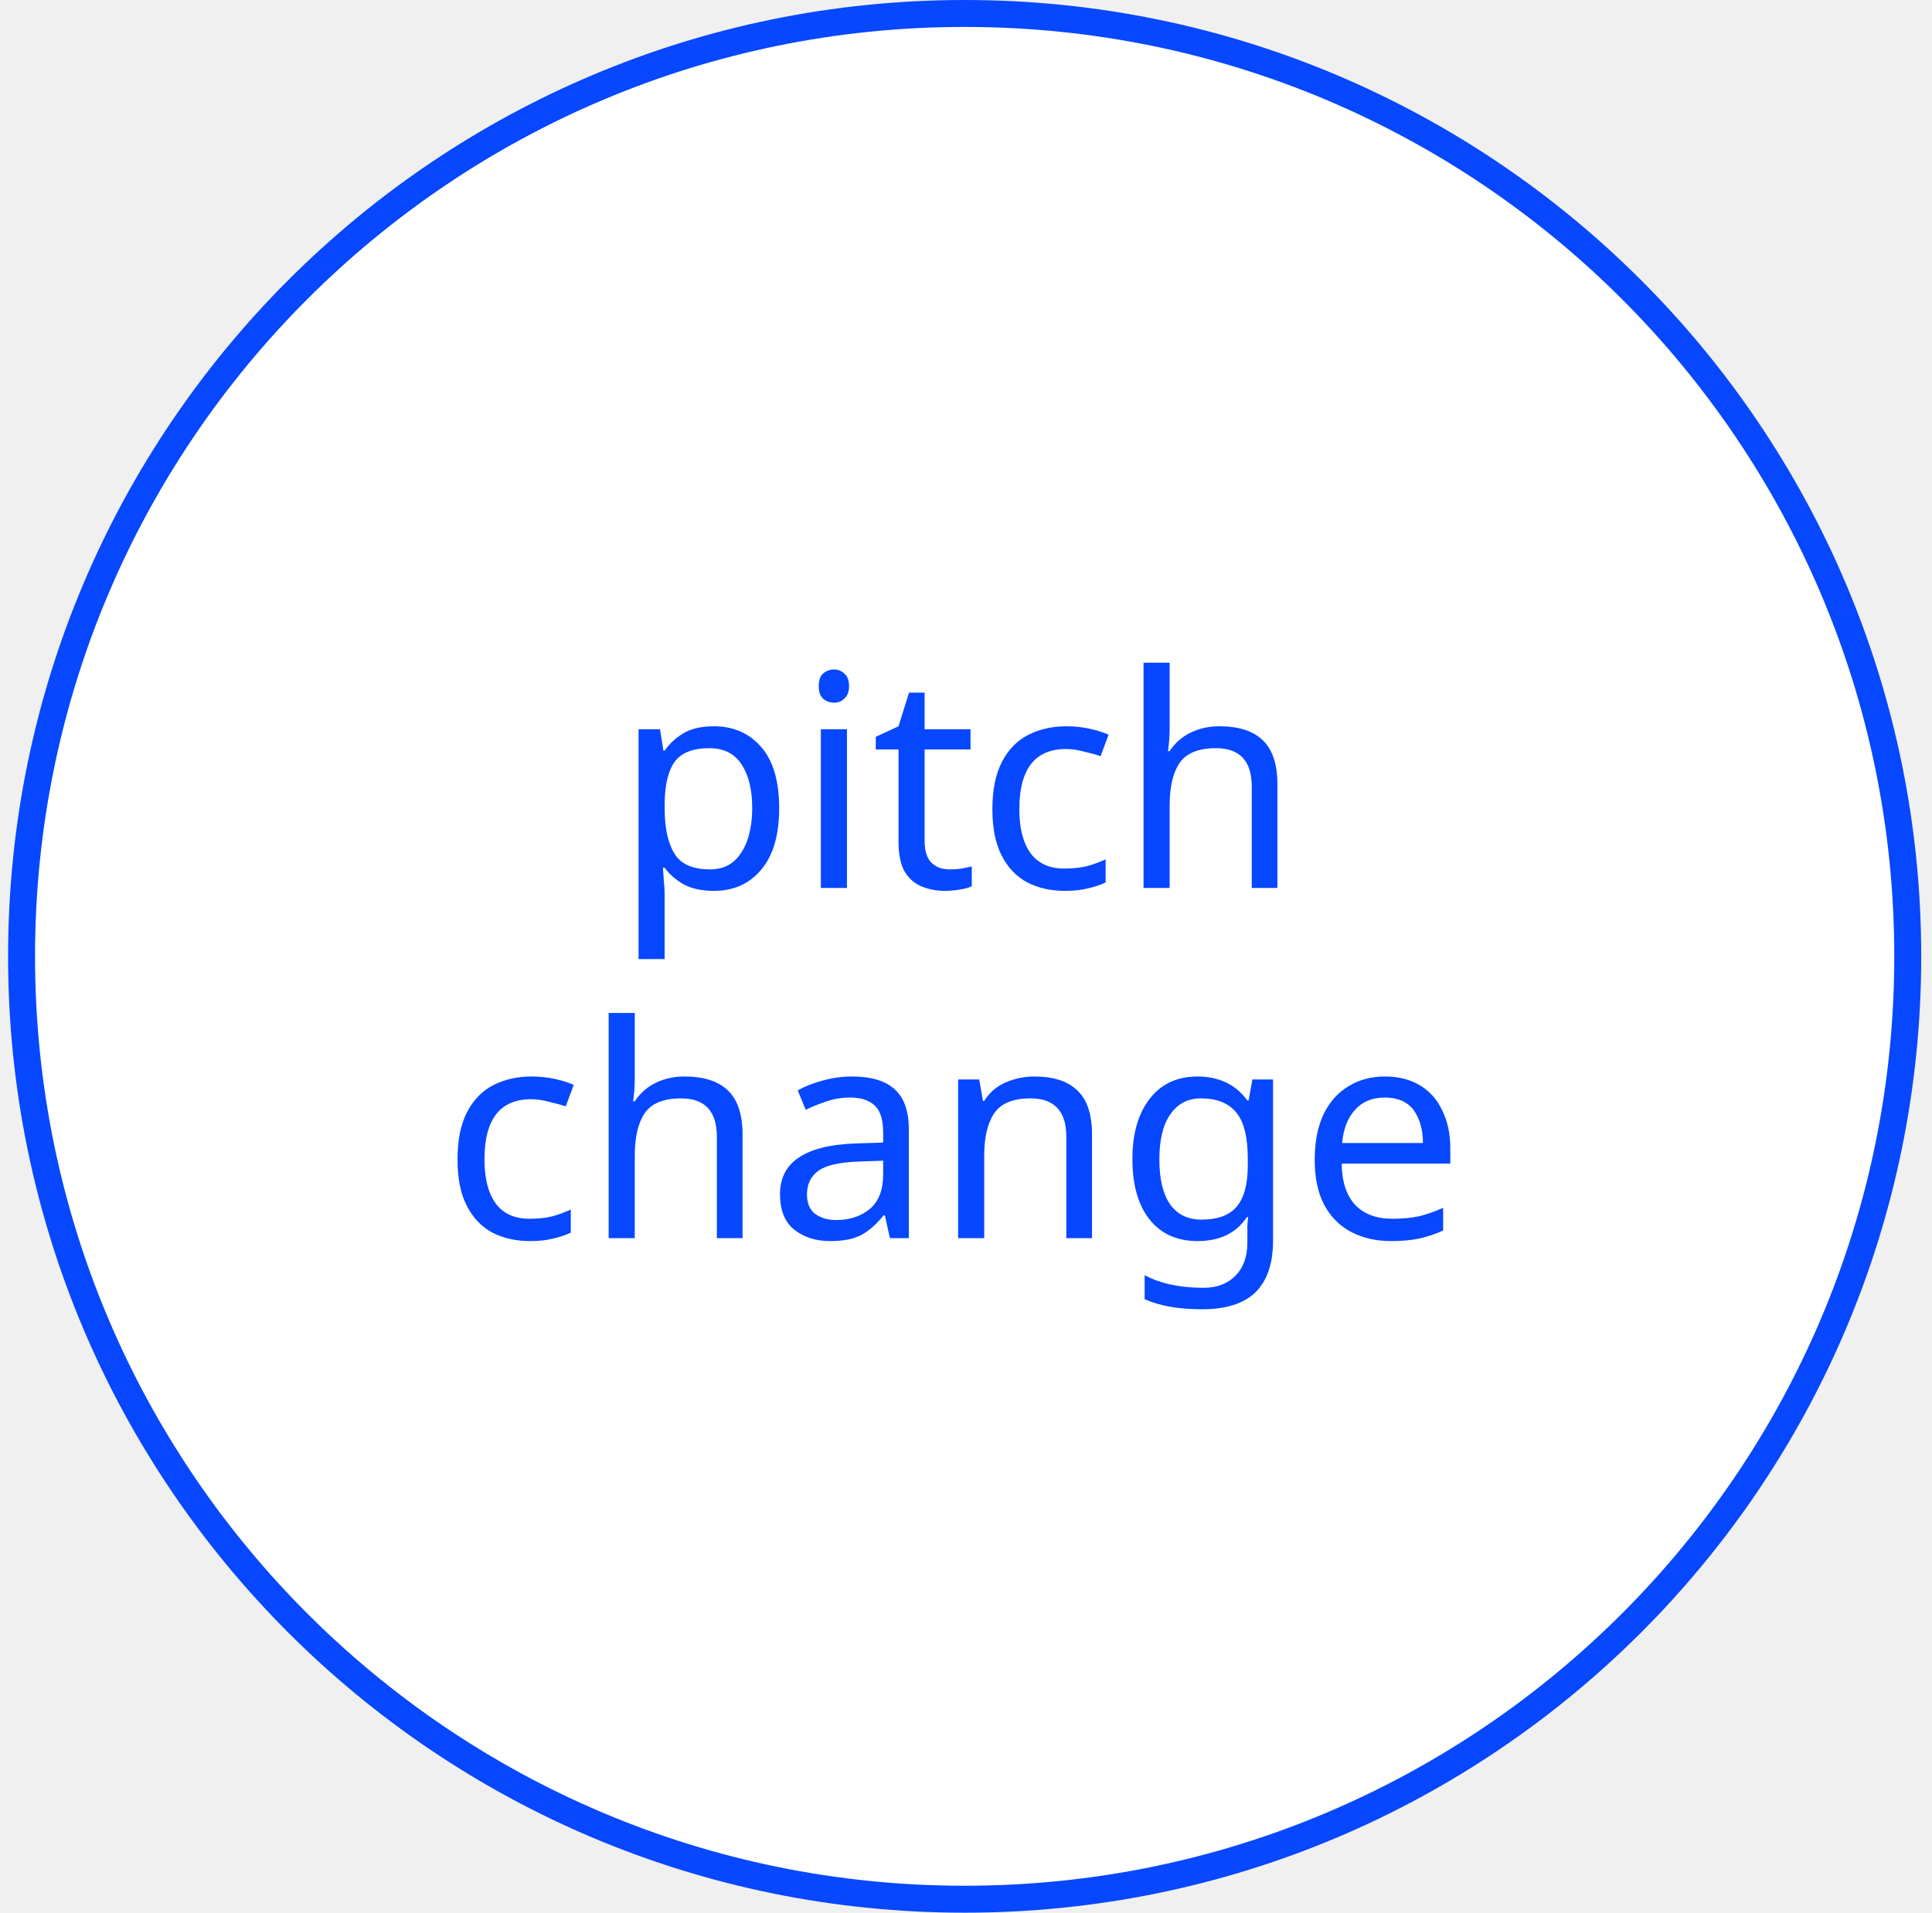
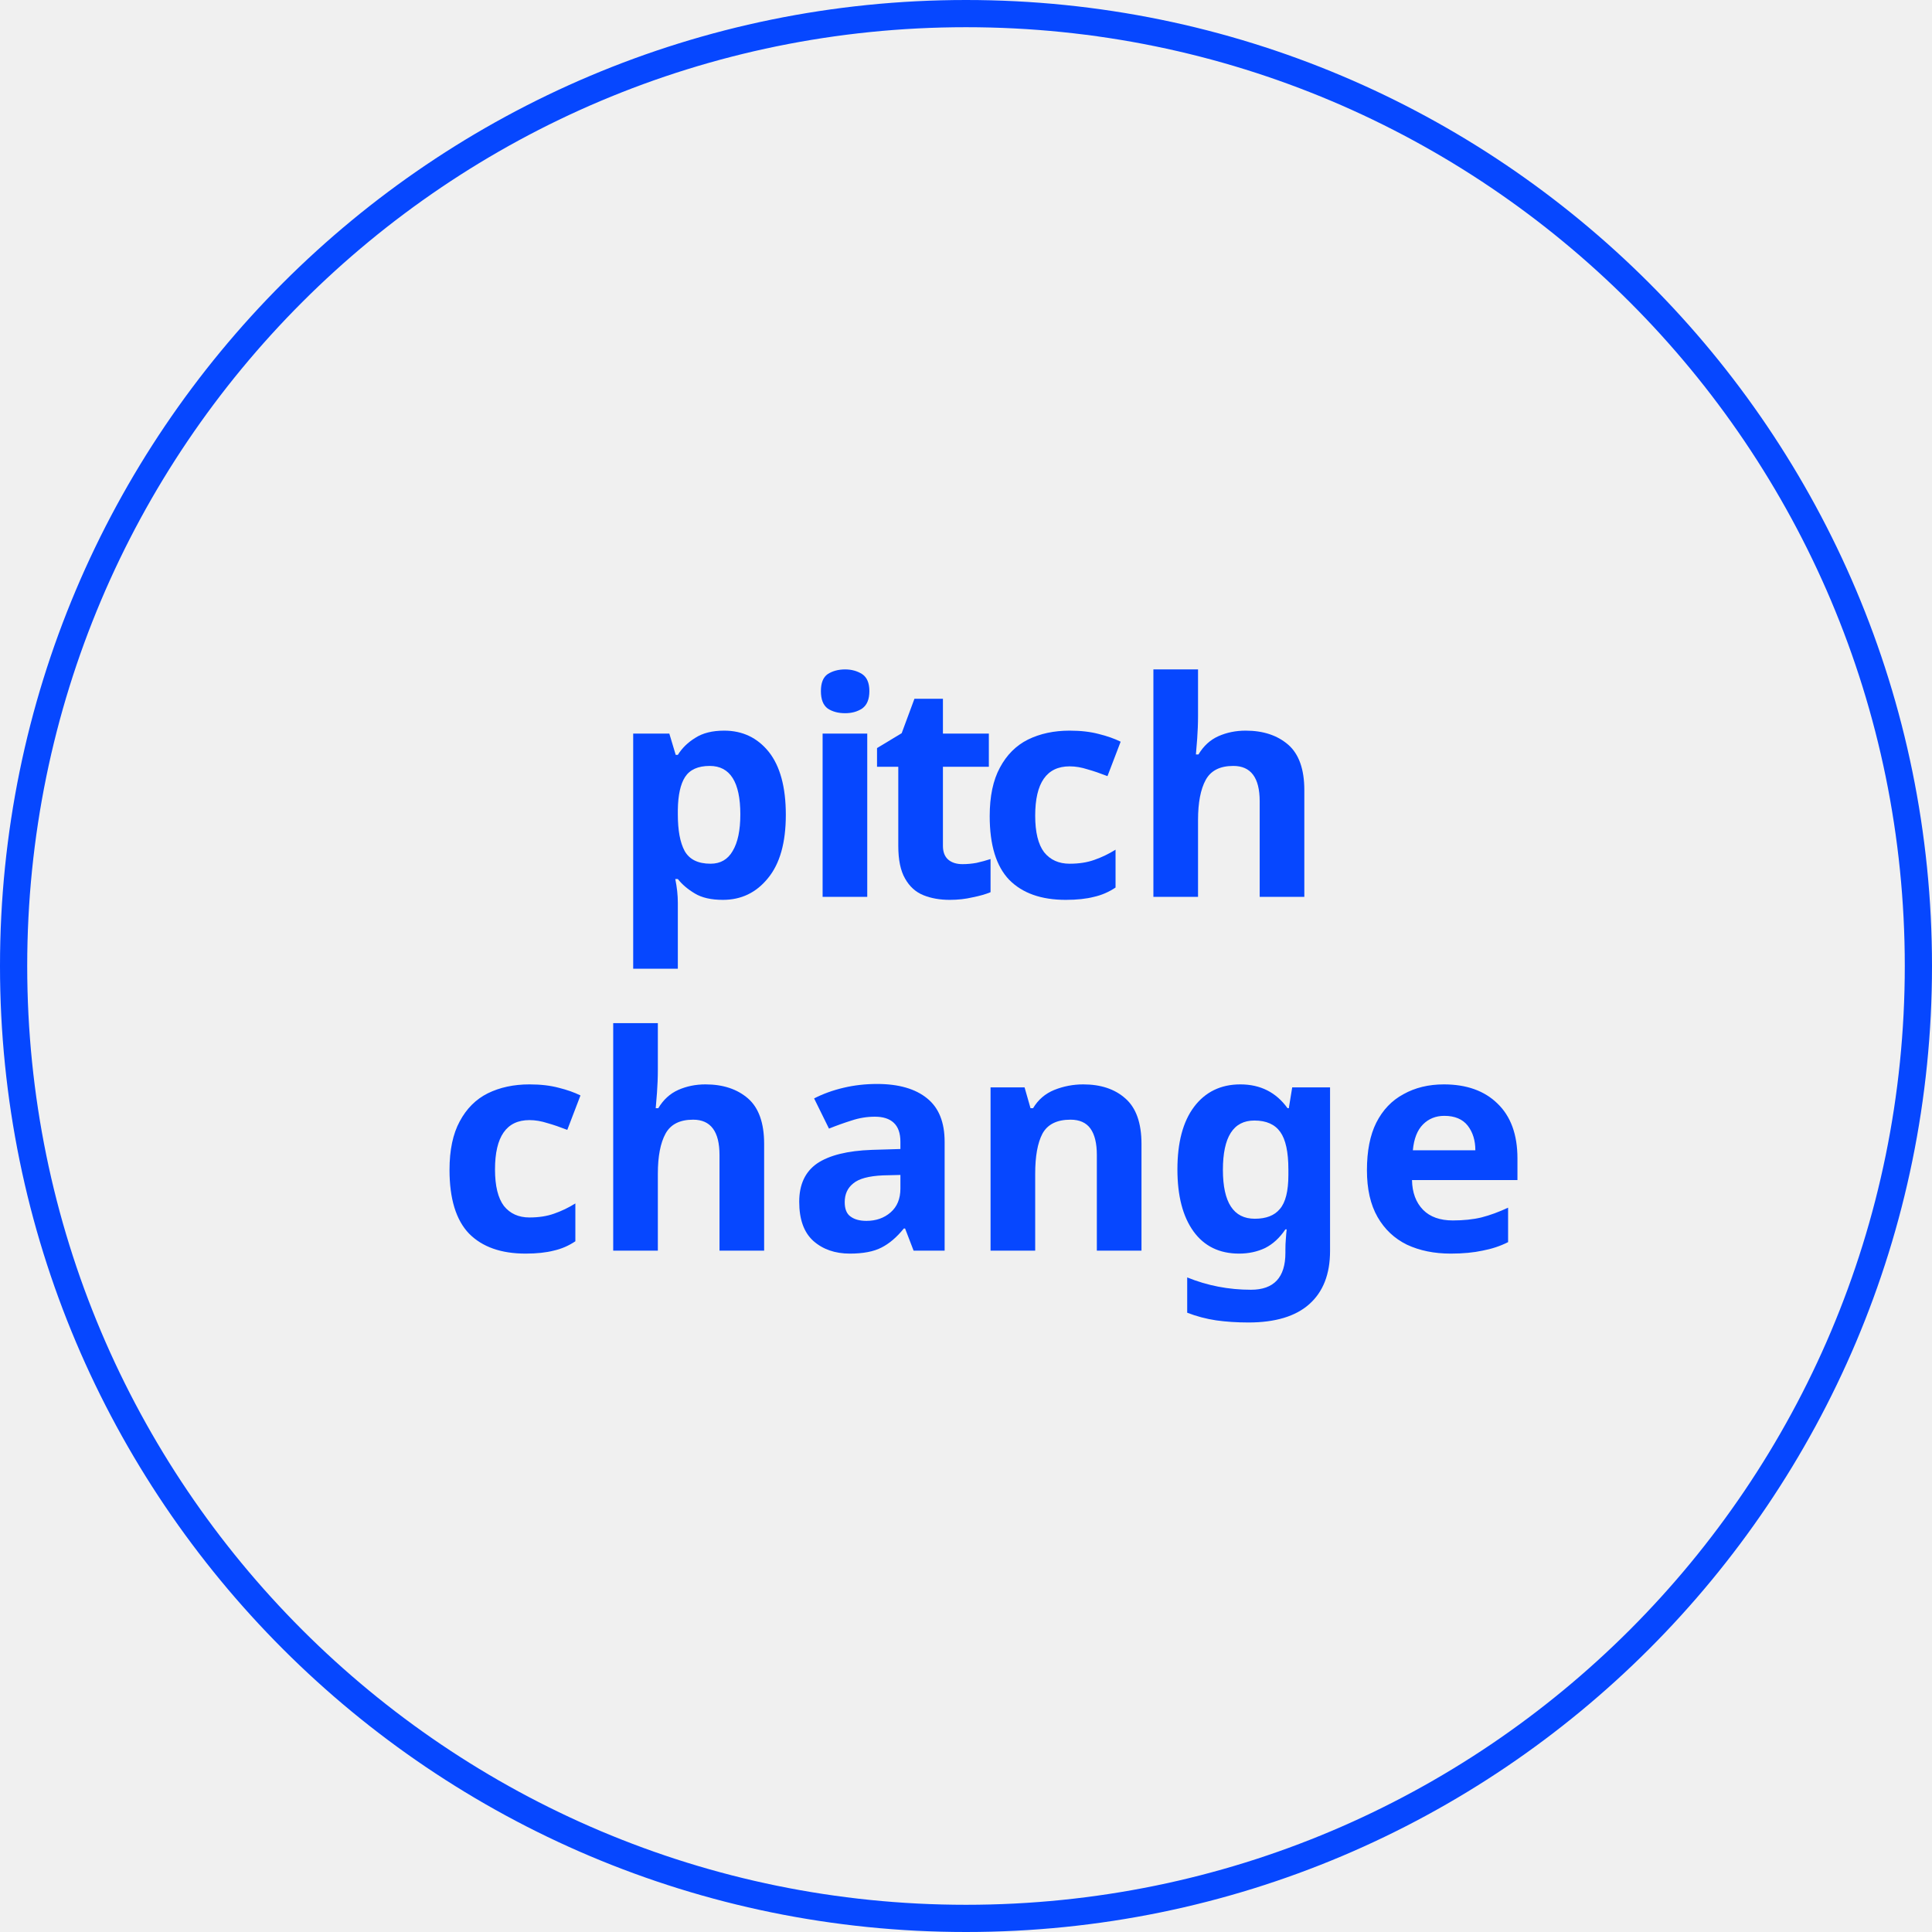
- <svg xmlns="http://www.w3.org/2000/svg" version="1.1" id="Layer_1" x="0px" y="0px" viewBox="0 0 71.7 71" style="enable-background:new 0 0 71.7 71;" xml:space="preserve">
-   <style type="text/css">
- 	.st0{fill:#FFFFFF;stroke:#0647FF;stroke-miterlimit:10;}
- 	.st1{fill:#0647FF;}
- 	.st2{font-family:'Raleway-SemiBold';}
- 	.st3{font-size:11px;}
- </style>
-   <g>
+ <svg xmlns="http://www.w3.org/2000/svg" viewBox="0 0 71 71">
+   <defs>
+     <style>.cls-1{fill:none;stroke:#0647ff;stroke-miterlimit:10;}.cls-2{font-size:11px;fill:#0647ff;font-family:Raleway-SemiBold, Raleway;font-weight:600;}.cls-3{letter-spacing:-0.01em;}</style>
+   </defs>
+   <g id="Layer_2" data-name="Layer 2">
    <g id="selected">
-       <circle class="st0" cx="35.8" cy="35.5" r="35" />
-       <text transform="matrix(1 0 0 1 22.76 32.96)" class="st1 st2 st3">pi</text>
-       <text transform="matrix(1 0 0 1 32.33 32.96)" class="st1 st2 st3">t</text>
-       <text transform="matrix(1 0 0 1 36.22 32.96)" class="st1 st2 st3">ch</text>
-       <text transform="matrix(1 0 0 1 16.37 45.96)" class="st1 st2 st3">change</text>
+       <circle class="cls-1" cx="35.5" cy="35.5" r="35" />
+       <text class="cls-2" transform="translate(22.41 32.96)">pi<tspan class="cls-3" x="9.57" y="0">t</tspan>
+         <tspan x="13.46" y="0">ch</tspan>
+         <tspan x="-6.39" y="13">change</tspan>
+       </text>
    </g>
  </g>
</svg>
